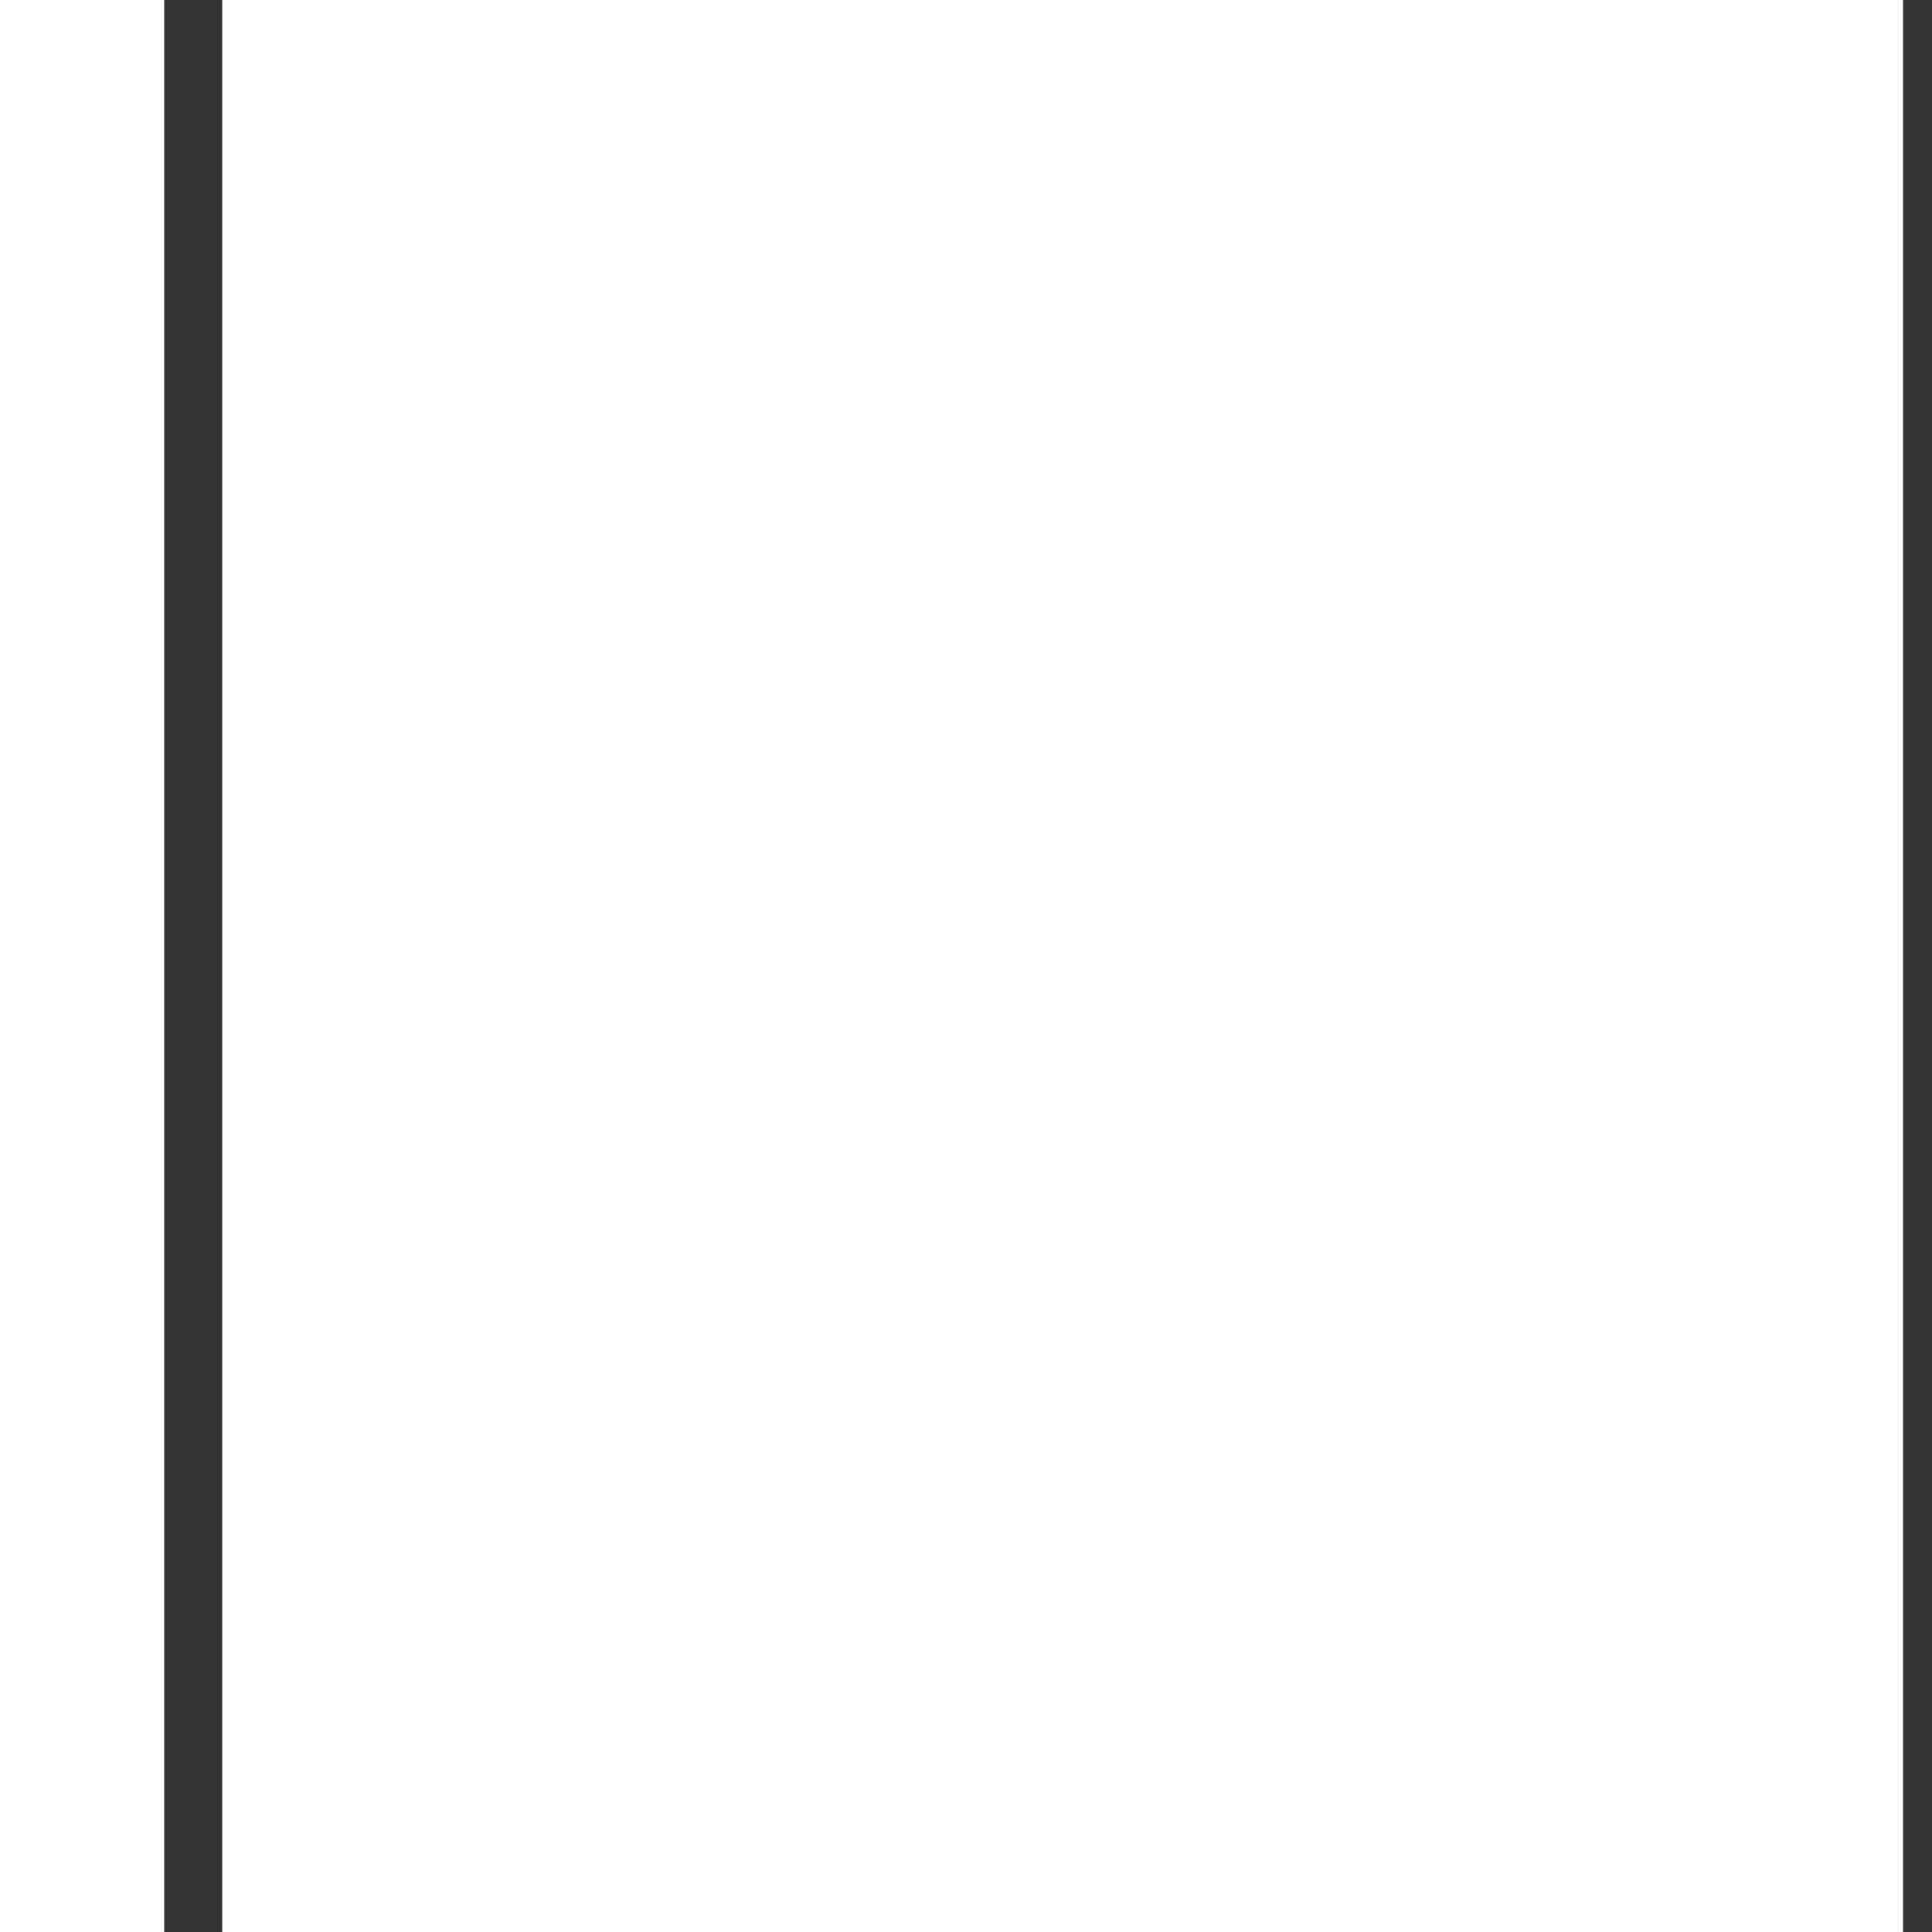
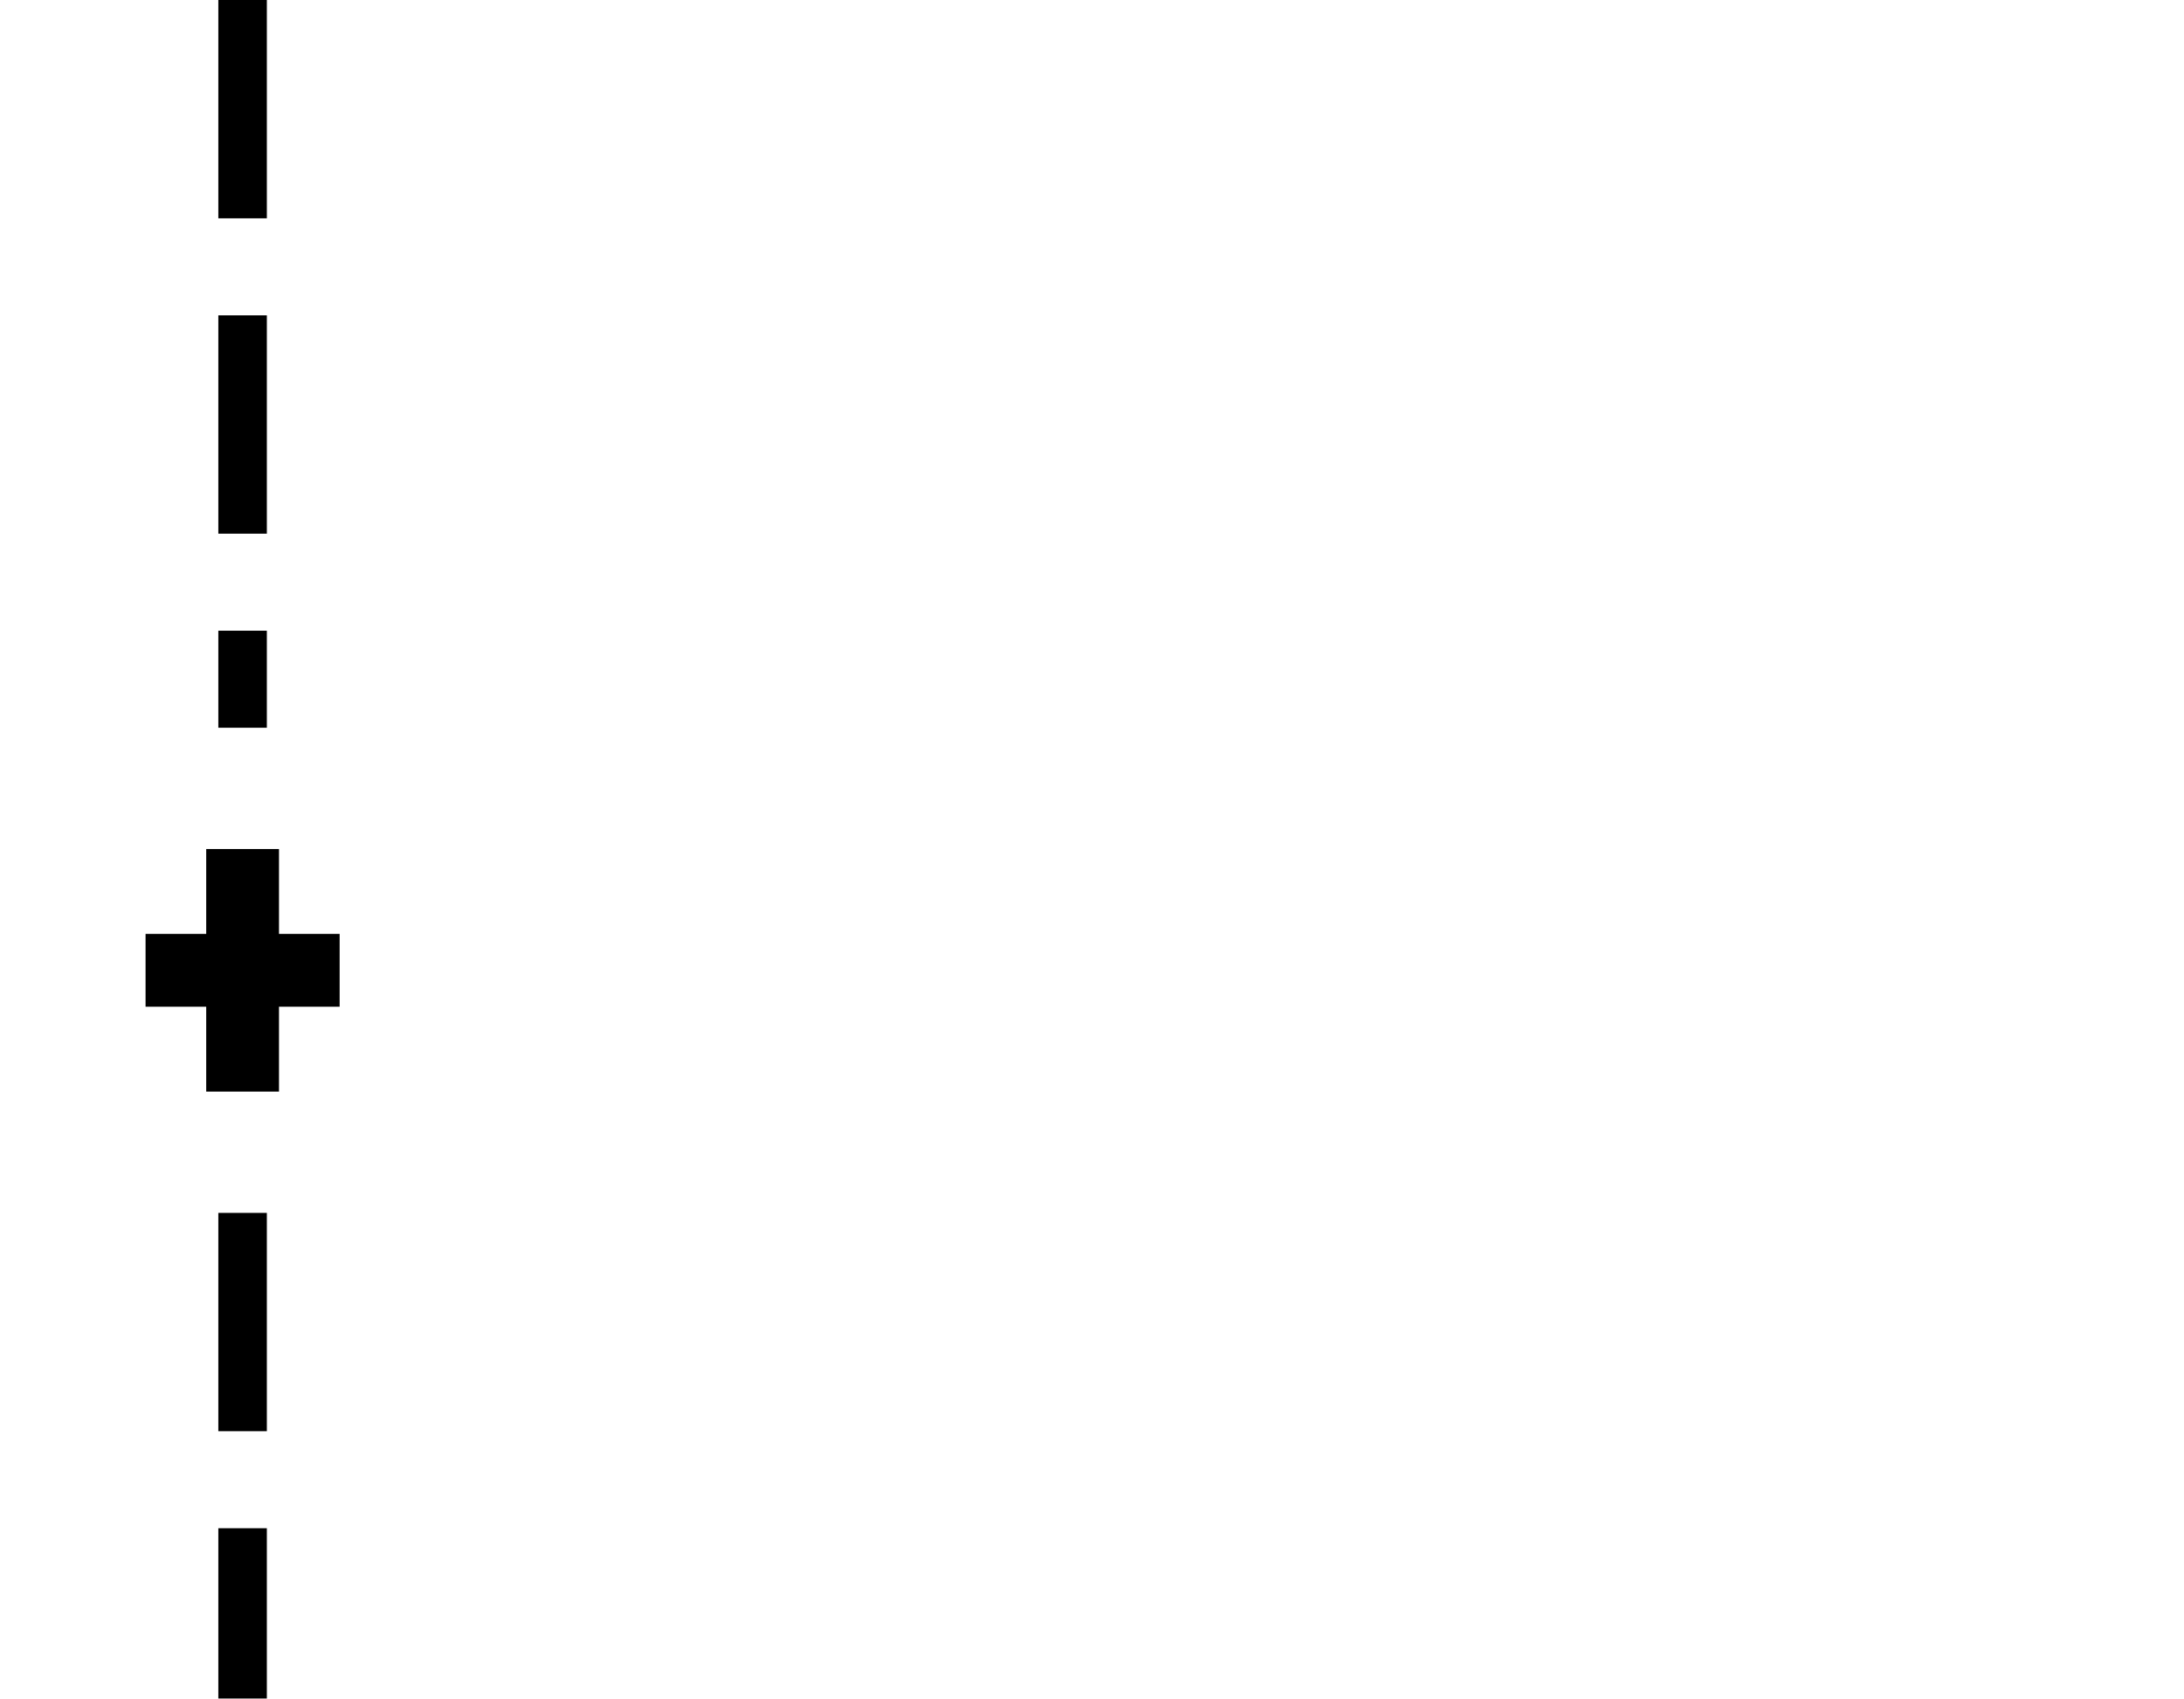
- <svg xmlns="http://www.w3.org/2000/svg" width="100" height="100">
+ <svg xmlns="http://www.w3.org/2000/svg" width="90" height="70">
  <defs>
-     <pattern id="linePattern" patternUnits="userSpaceOnUse" width="90" height="5">
-       <path d="M10 0 L10 20" stroke="#333" stroke-width="3" stroke-dasharray="9,4" />
+     <pattern id="linePattern" patternUnits="userSpaceOnUse" width="100" height="100">
+       <path d="M10 0 L10 30" stroke="currentColor" stroke-width="2" stroke-dasharray="9,4" />
+       <path d="M10 50 L10 80" stroke="currentColor" stroke-width="2" stroke-dasharray="9,4" />
+       <line x1="10" y1="35" x2="10" y2="45" stroke="currentColor" stroke-width="3" />
+       <line x1="6" y1="40" x2="14" y2="40" stroke="currentColor" stroke-width="3" />
    </pattern>
  </defs>
  <rect width="100%" height="100%" fill="url(#linePattern)" />
</svg>
